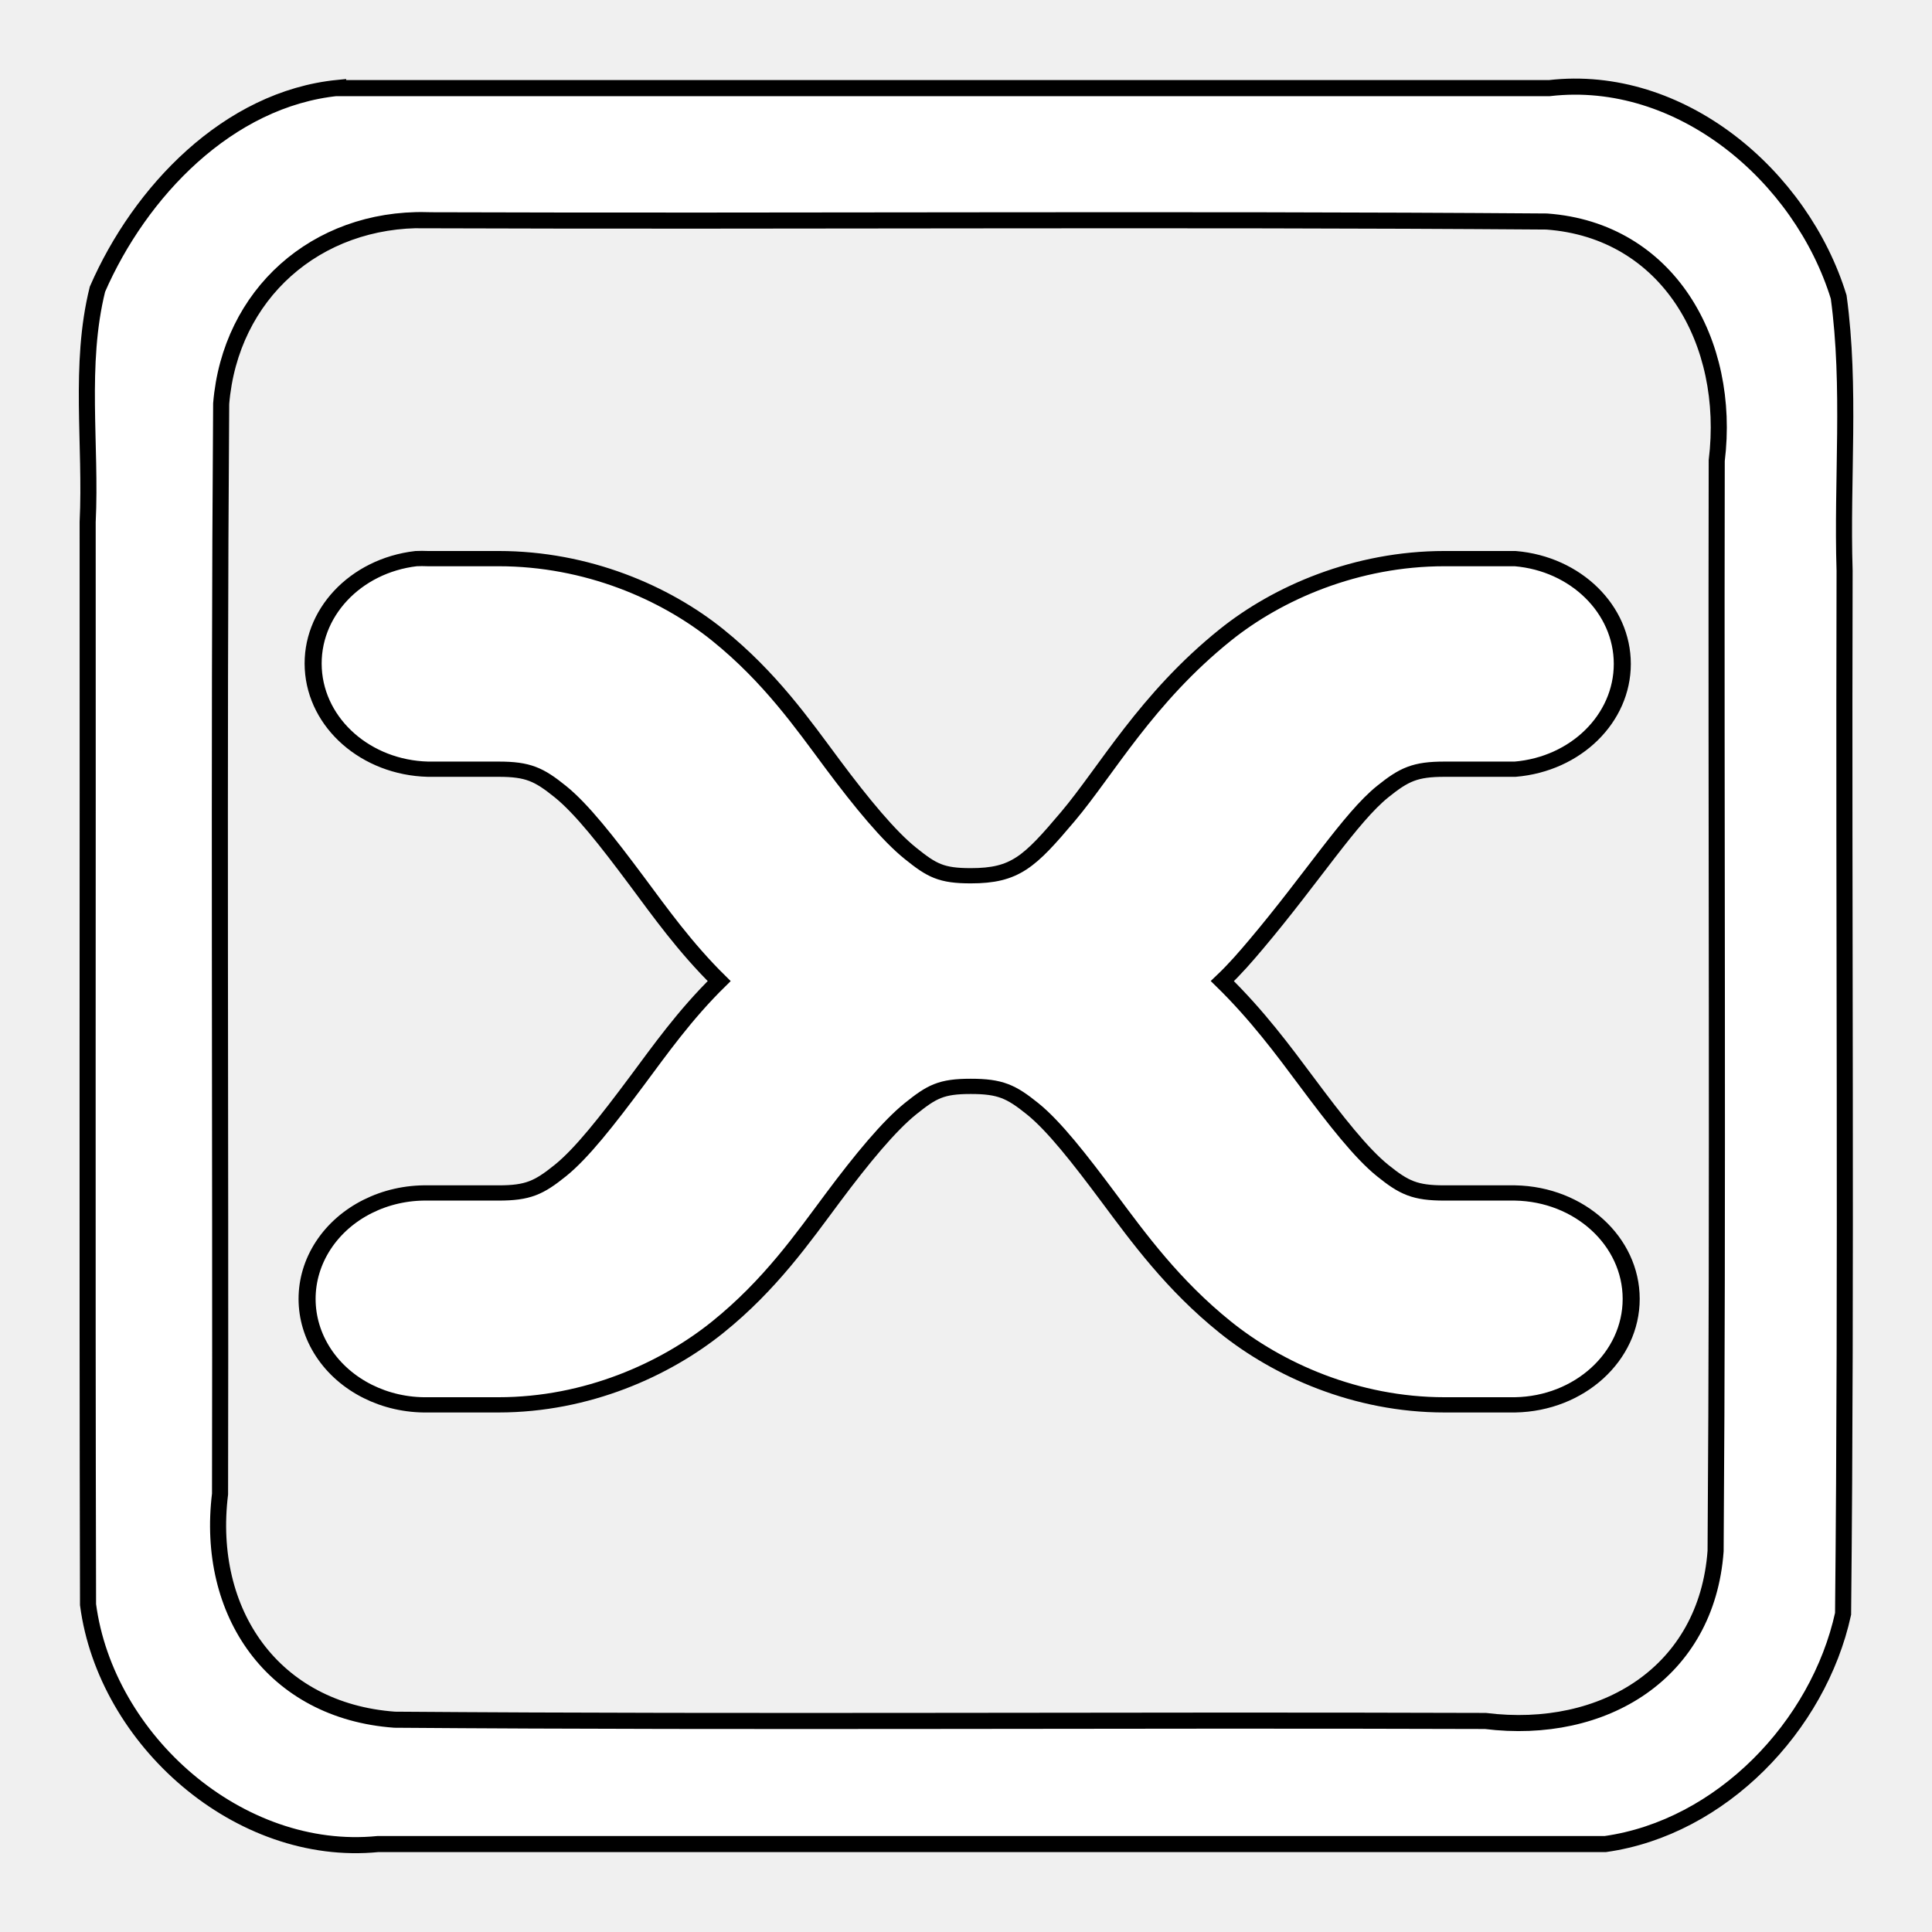
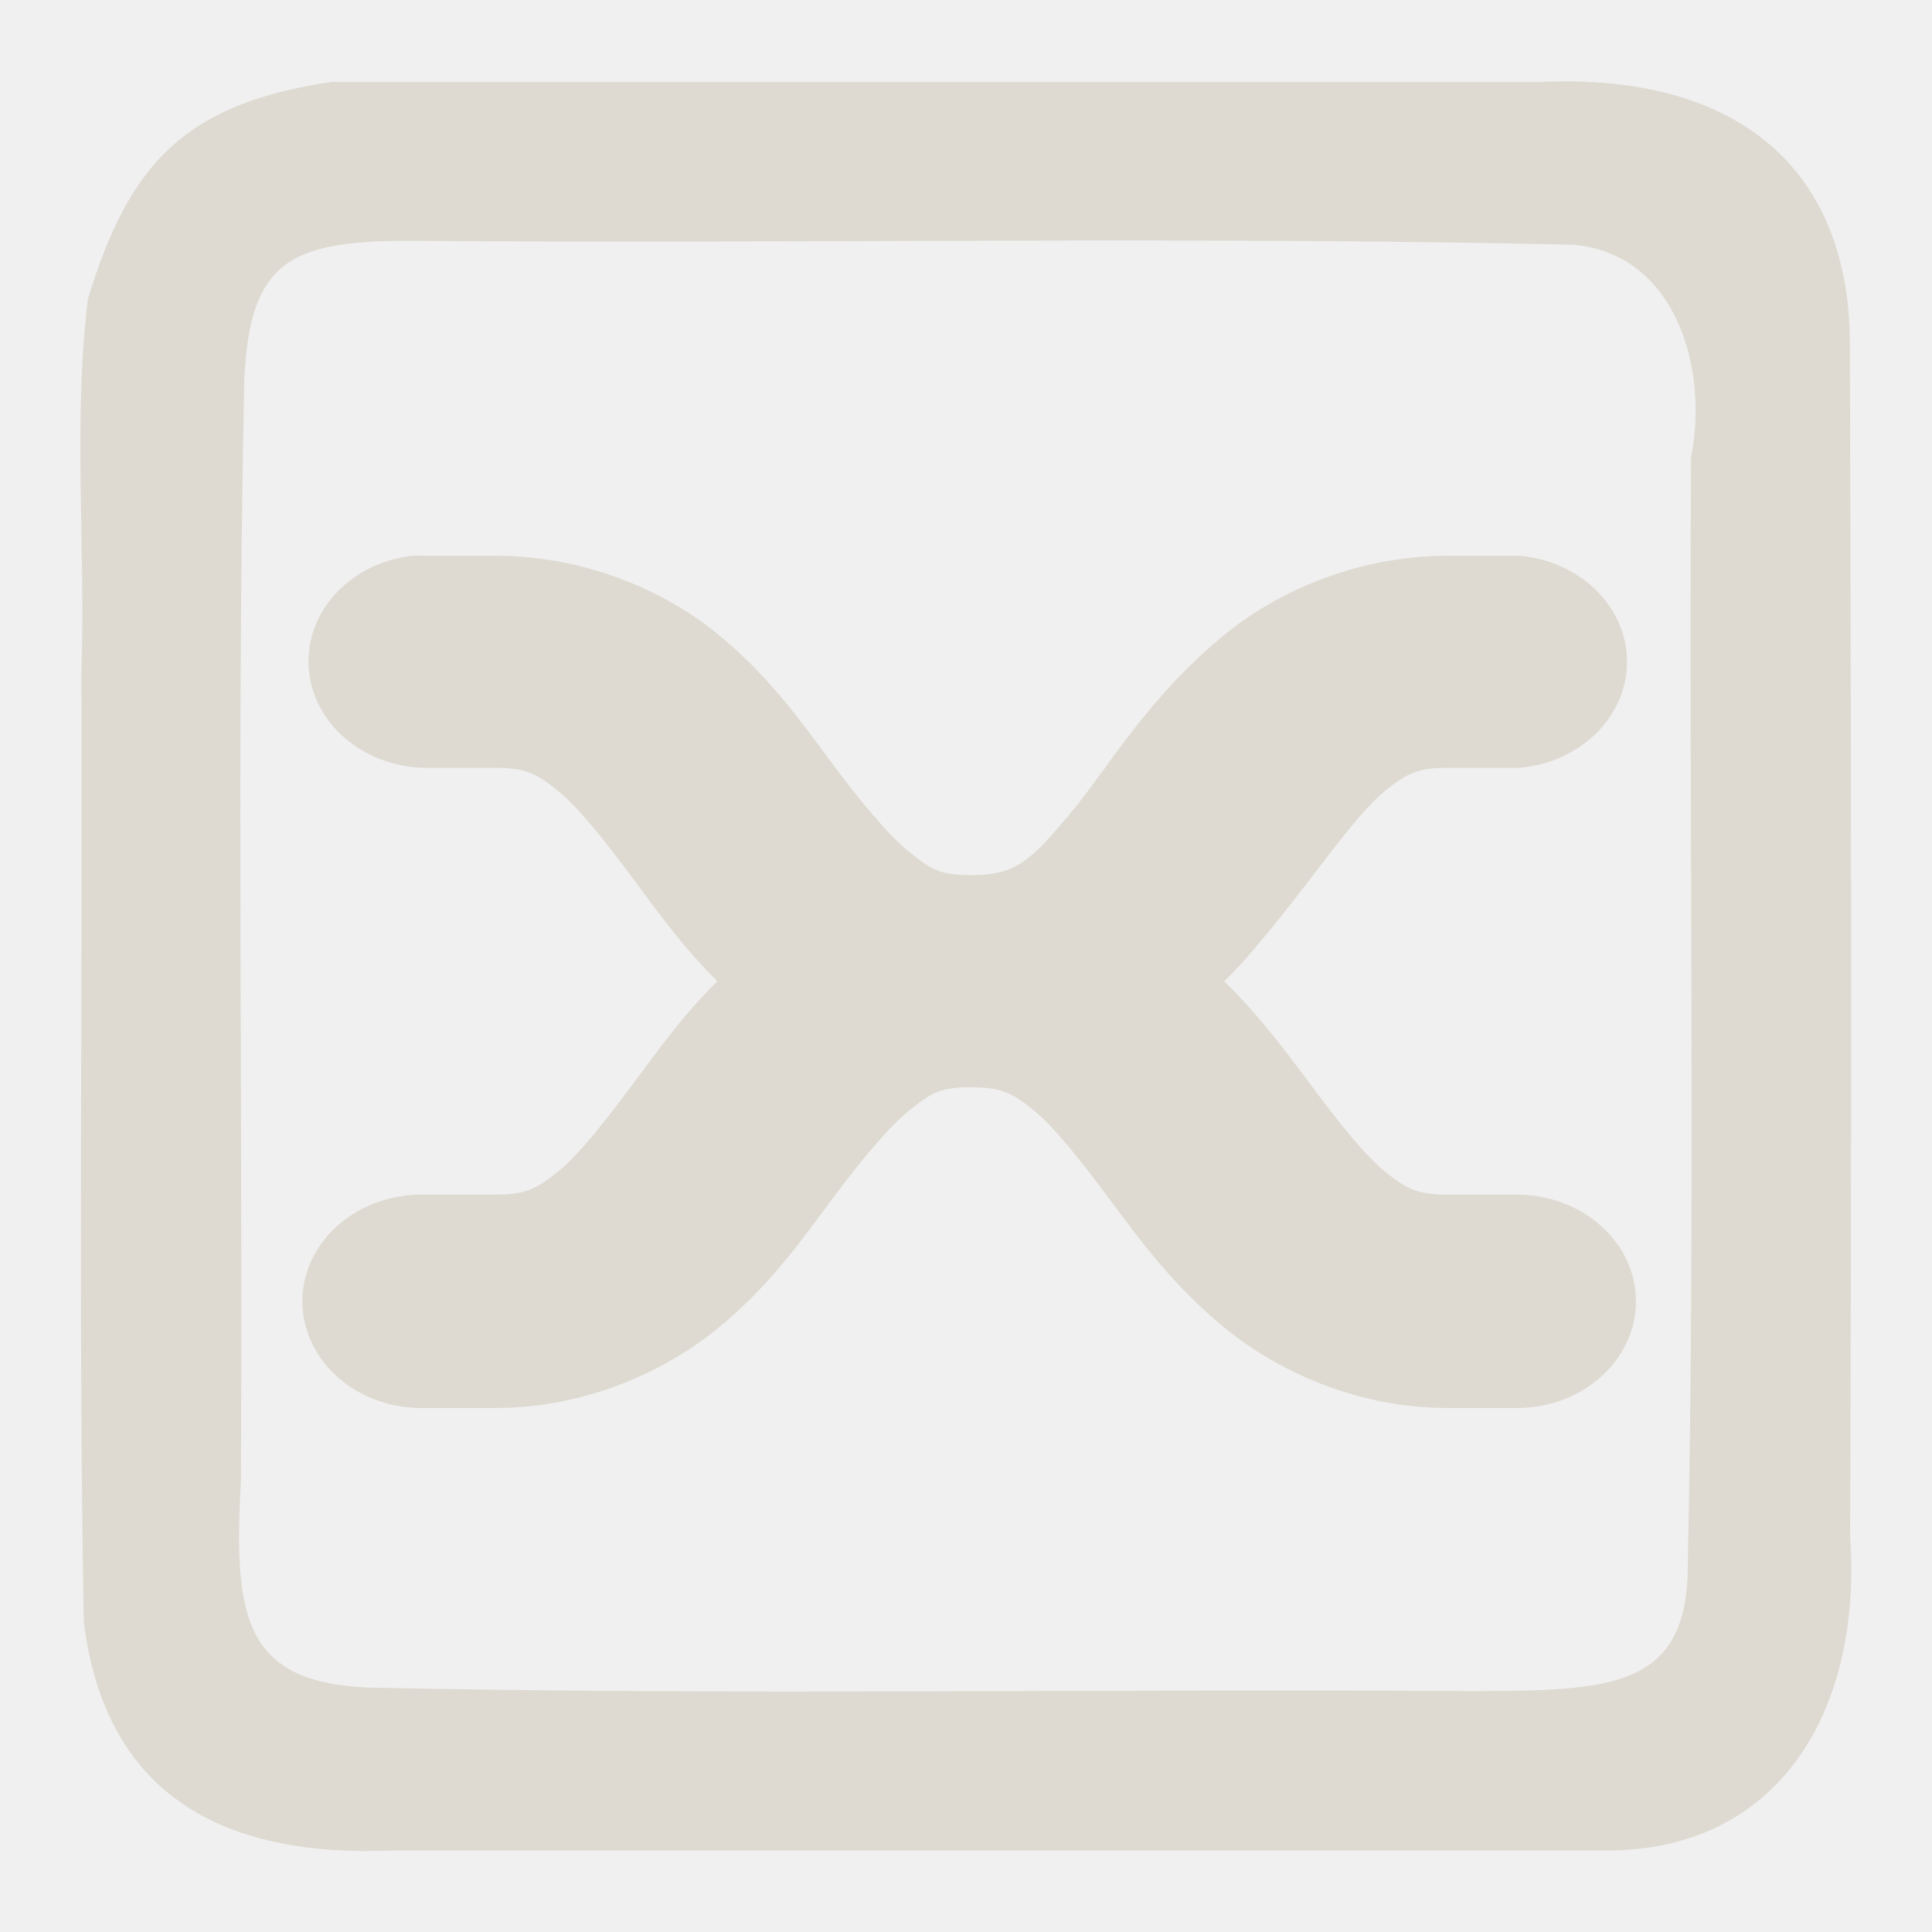
<svg xmlns="http://www.w3.org/2000/svg" xmlns:xlink="http://www.w3.org/1999/xlink" width="24" height="24" id="svg7782" version="1.1">
  <defs id="defs7784">
    <radialGradient xlink:href="#linearGradient8757" id="radialGradient7018" gradientUnits="userSpaceOnUse" gradientTransform="matrix(1.005903,7.5993956e-8,-7.5993953e-8,1.005903,-1.502318,-1.708968)" cx="254.5" cy="289.5" fx="254.5" fy="289.5" r="157.5" />
    <linearGradient id="linearGradient8757">
      <stop id="stop8761" offset="0" style="stop-color:white;stop-opacity:0" />
      <stop style="stop-color:white;stop-opacity:0" offset="0.9" id="stop8767" />
      <stop id="stop8759" offset="1" style="stop-color:white;stop-opacity:1" />
    </linearGradient>
    <radialGradient xlink:href="#linearGradient3811" id="radialGradient7020" gradientUnits="userSpaceOnUse" gradientTransform="matrix(1,0,0,0.4364821,0,52.67068)" cx="-4.029" cy="93.468" fx="-4.029" fy="93.468" r="35.338" />
    <linearGradient id="linearGradient3811">
      <stop style="stop-color:#000000;stop-opacity:1;" offset="0" id="stop3813" />
      <stop style="stop-color:#000000;stop-opacity:0;" offset="1" id="stop3815" />
    </linearGradient>
    <radialGradient xlink:href="#linearGradient3688-166-749-5" id="radialGradient7022" gradientUnits="userSpaceOnUse" gradientTransform="matrix(2.003784,0,0,1.4,27.98813,-17.4)" cx="4.993" cy="43.5" fx="4.993" fy="43.5" r="2.5" />
    <linearGradient id="linearGradient3688-166-749-5">
      <stop id="stop2883-0" style="stop-color:#181818;stop-opacity:1" offset="0" />
      <stop id="stop2885-5" style="stop-color:#181818;stop-opacity:0" offset="1" />
    </linearGradient>
    <radialGradient xlink:href="#linearGradient3688-464-309-8" id="radialGradient7024" gradientUnits="userSpaceOnUse" gradientTransform="matrix(2.003784,0,0,1.4,-20.01187,-104.4)" cx="4.993" cy="43.5" fx="4.993" fy="43.5" r="2.5" />
    <linearGradient id="linearGradient3688-464-309-8">
      <stop id="stop2889-9" style="stop-color:#181818;stop-opacity:1" offset="0" />
      <stop id="stop2891-4" style="stop-color:#181818;stop-opacity:0" offset="1" />
    </linearGradient>
    <linearGradient xlink:href="#linearGradient3702-501-757-0" id="linearGradient7026" gradientUnits="userSpaceOnUse" x1="25.058" y1="47.028" x2="25.058" y2="39.999" />
    <linearGradient id="linearGradient3702-501-757-0">
      <stop id="stop2895-0" style="stop-color:#181818;stop-opacity:0" offset="0" />
      <stop id="stop2897-2" style="stop-color:#181818;stop-opacity:1" offset="0.5" />
      <stop id="stop2899-6" style="stop-color:#181818;stop-opacity:0" offset="1" />
    </linearGradient>
    <radialGradient xlink:href="#linearGradient8655" id="radialGradient7028" gradientUnits="userSpaceOnUse" gradientTransform="matrix(2.0282874e-7,24.39764,-25.80979,-4.4949761e-7,943.5457,458.5335)" cx="7.496" cy="8.45" fx="7.496" fy="8.45" r="20" />
    <linearGradient id="linearGradient8655">
      <stop id="stop8657" style="stop-color:#ac57ff;stop-opacity:1" offset="0" />
      <stop id="stop8659" style="stop-color:#f0431a;stop-opacity:1;" offset="1" />
    </linearGradient>
    <linearGradient xlink:href="#linearGradient3895-9-0-3-2-4" id="linearGradient7030" gradientUnits="userSpaceOnUse" gradientTransform="matrix(10.43977,0,0,10.43977,474.9034,588.35)" x1="13.209" y1="4.376" x2="13.209" y2="43.847" />
    <linearGradient id="linearGradient3895-9-0-3-2-4">
      <stop id="stop3897-0-5-7-0-3" style="stop-color:#911986;stop-opacity:1" offset="0" />
      <stop id="stop3899-8-7-06-7-9" style="stop-color:#ad1141;stop-opacity:1" offset="1" />
    </linearGradient>
    <radialGradient xlink:href="#linearGradient8265-821-176-38-919-66-249-7-7" id="radialGradient7032" gradientUnits="userSpaceOnUse" gradientTransform="matrix(0.8384691,0,0,0.8384691,41.1096,46.76318)" cx="254.5" cy="289.5" fx="254.5" fy="289.5" r="159" />
    <linearGradient id="linearGradient8265-821-176-38-919-66-249-7-7">
      <stop offset="0" style="stop-color:#ffffff;stop-opacity:1" id="stop2687-1-9" />
      <stop offset="1" style="stop-color:#ffffff;stop-opacity:0" id="stop2689-5-4" />
    </linearGradient>
    <radialGradient xlink:href="#linearGradient8661" id="radialGradient7034" gradientUnits="userSpaceOnUse" gradientTransform="matrix(-0.2030062,9.194389,-16.91851,-0.3735512,869.0484,-1104.844)" cx="7.496" cy="8.45" fx="7.496" fy="8.45" r="20" />
    <linearGradient id="linearGradient8661">
      <stop id="stop8663" offset="0" style="stop-color:#f90062;stop-opacity:1" />
      <stop id="stop8665" offset="1" style="stop-color:#ff418c;stop-opacity:0" />
    </linearGradient>
    <linearGradient xlink:href="#linearGradient3924" id="linearGradient7036" gradientUnits="userSpaceOnUse" gradientTransform="matrix(10.02065,0,0,10.02065,484.9621,598.4088)" x1="24" y1="5" x2="24" y2="43" />
    <linearGradient id="linearGradient3924">
      <stop id="stop3926" style="stop-color:#ffffff;stop-opacity:1;" offset="0" />
      <stop offset="0.063" style="stop-color:#ffffff;stop-opacity:0.235;" id="stop3928" />
      <stop id="stop3930" style="stop-color:#ffffff;stop-opacity:0.157;" offset="0.951" />
      <stop id="stop3932" style="stop-color:#ffffff;stop-opacity:0.392;" offset="1" />
    </linearGradient>
    <radialGradient xlink:href="#linearGradient8775" id="radialGradient7038" gradientUnits="userSpaceOnUse" gradientTransform="matrix(1.053736,0,0,1.041779,-13.67583,-12.09512)" cx="254.5" cy="289.5" fx="254.5" fy="289.5" r="157.5" />
    <linearGradient id="linearGradient8775">
      <stop style="stop-color:white;stop-opacity:0" offset="0" id="stop8777" />
      <stop id="stop7191" offset="0.511" style="stop-color:white;stop-opacity:0;" />
      <stop id="stop8779" offset="0.851" style="stop-color:white;stop-opacity:0" />
      <stop style="stop-color:white;stop-opacity:1" offset="1" id="stop8781" />
    </linearGradient>
    <linearGradient xlink:href="#linearGradient8265-821-176-38-919-66-249-7-7" id="linearGradient7040" gradientUnits="userSpaceOnUse" gradientTransform="matrix(8.4234,0,0,13.19931,522.3497,569.6881)" x1="16.626" y1="15.298" x2="20.055" y2="24.628" />
    <linearGradient id="linearGradient7479">
      <stop offset="0" style="stop-color:#ffffff;stop-opacity:1" id="stop7481" />
      <stop offset="1" style="stop-color:#ffffff;stop-opacity:0" id="stop7483" />
    </linearGradient>
    <linearGradient y2="24.628" x2="20.055" y1="15.298" x1="16.626" gradientTransform="matrix(8.4234,0,0,13.19931,522.3497,569.6881)" gradientUnits="userSpaceOnUse" id="linearGradient7508" xlink:href="#linearGradient8265-821-176-38-919-66-249-7-7" />
    <radialGradient xlink:href="#linearGradient8757" id="radialGradient8112" gradientUnits="userSpaceOnUse" gradientTransform="matrix(1.005903,7.5993956e-8,-7.5993953e-8,1.005903,-1.502318,-1.708968)" cx="254.5" cy="289.5" fx="254.5" fy="289.5" r="157.5" />
    <radialGradient xlink:href="#linearGradient3811" id="radialGradient8114" gradientUnits="userSpaceOnUse" gradientTransform="matrix(1,0,0,0.4364821,0,52.67068)" cx="-4.029" cy="93.468" fx="-4.029" fy="93.468" r="35.338" />
    <radialGradient xlink:href="#linearGradient3688-166-749-5" id="radialGradient8116" gradientUnits="userSpaceOnUse" gradientTransform="matrix(2.003784,0,0,1.4,27.98813,-17.4)" cx="4.993" cy="43.5" fx="4.993" fy="43.5" r="2.5" />
    <radialGradient xlink:href="#linearGradient3688-464-309-8" id="radialGradient8118" gradientUnits="userSpaceOnUse" gradientTransform="matrix(2.003784,0,0,1.4,-20.01187,-104.4)" cx="4.993" cy="43.5" fx="4.993" fy="43.5" r="2.5" />
    <linearGradient xlink:href="#linearGradient3702-501-757-0" id="linearGradient8120" gradientUnits="userSpaceOnUse" x1="25.058" y1="47.028" x2="25.058" y2="39.999" />
    <radialGradient xlink:href="#linearGradient8655" id="radialGradient8122" gradientUnits="userSpaceOnUse" gradientTransform="matrix(2.0282874e-7,24.39764,-25.80979,-4.4949761e-7,943.5457,458.5335)" cx="7.496" cy="8.45" fx="7.496" fy="8.45" r="20" />
    <linearGradient xlink:href="#linearGradient3895-9-0-3-2-4" id="linearGradient8124" gradientUnits="userSpaceOnUse" gradientTransform="matrix(10.43977,0,0,10.43977,474.9034,588.35)" x1="13.209" y1="4.376" x2="13.209" y2="43.847" />
    <radialGradient xlink:href="#linearGradient8265-821-176-38-919-66-249-7-7" id="radialGradient8126" gradientUnits="userSpaceOnUse" gradientTransform="matrix(0.8384691,0,0,0.8384691,41.1096,46.76318)" cx="254.5" cy="289.5" fx="254.5" fy="289.5" r="159" />
    <radialGradient xlink:href="#linearGradient8661" id="radialGradient8128" gradientUnits="userSpaceOnUse" gradientTransform="matrix(-0.2030062,9.194389,-16.91851,-0.3735512,869.0484,-1104.844)" cx="7.496" cy="8.45" fx="7.496" fy="8.45" r="20" />
    <linearGradient xlink:href="#linearGradient3924" id="linearGradient8130" gradientUnits="userSpaceOnUse" gradientTransform="matrix(10.02065,0,0,10.02065,484.9621,598.4088)" x1="24" y1="5" x2="24" y2="43" />
    <radialGradient xlink:href="#linearGradient8775" id="radialGradient8132" gradientUnits="userSpaceOnUse" gradientTransform="matrix(1.053736,0,0,1.041779,-13.67583,-12.09512)" cx="254.5" cy="289.5" fx="254.5" fy="289.5" r="157.5" />
    <linearGradient xlink:href="#linearGradient8265-821-176-38-919-66-249-7-7" id="linearGradient8134" gradientUnits="userSpaceOnUse" gradientTransform="matrix(8.4234,0,0,13.19931,522.3497,569.6881)" x1="16.626" y1="15.298" x2="20.055" y2="24.628" />
  </defs>
  <g id="layer1" transform="translate(0,-1028.362)">
-     <g id="g3829" transform="matrix(1.560283,0,0,1.560283,-0.4822692,-589.1386)" style="fill:#ffffff;fill-opacity:1;stroke:#000000;stroke-opacity:1;stroke-width:0.128;stroke-miterlimit:4;stroke-dasharray:none">
-       <path id="rect8784" d="m 3.001,1037.371 c -0.877,0.087 -1.579,0.829 -1.916,1.603 -0.15,0.603 -0.048,1.237 -0.078,1.854 0.002,2.873 -0.004,5.746 0.003,8.619 0.142,1.077 1.202,2.016 2.308,1.906 3.257,0 6.515,0 9.772,0 0.922,-0.13 1.697,-0.938 1.893,-1.833 0.028,-2.767 0.004,-5.537 0.012,-8.305 -0.023,-0.726 0.051,-1.46 -0.047,-2.179 -0.297,-0.965 -1.258,-1.784 -2.304,-1.663 -3.214,0 -6.429,0 -9.643,0 z m 0.7,1.054 c 2.974,0.01 5.948,-0.012 8.922,0.01 0.967,0.07 1.47,0.96 1.354,1.904 -0.006,2.894 0.012,5.788 -0.009,8.681 -0.07,0.967 -0.888,1.47 -1.833,1.353 -2.895,-0.01 -5.79,0.012 -8.684,-0.01 -0.967,-0.07 -1.506,-0.852 -1.39,-1.797 0.006,-2.894 -0.012,-5.788 0.009,-8.681 0.072,-0.872 0.756,-1.478 1.632,-1.461 z" style="fill:#ffffff;fill-opacity:1;stroke:#000000;stroke-width:0.128;stroke-miterlimit:4;stroke-opacity:1;stroke-dasharray:none" />
-       <g transform="matrix(0.3748262,0,0,0.335307,-1.133681,699.2778)" style="fill:#ffffff;fill-opacity:1;stroke:#000000;stroke-width:0.362;stroke-miterlimit:4;stroke-opacity:1;stroke-dasharray:none" id="g3830">
-         <path transform="translate(0,1004.362)" id="path6940" d="m 12.688,15.125 a 2.511,2.511 0 0 0 0.25,5 l 1.5,0 c 0.628,0 0.858,0.122 1.312,0.531 0.455,0.409 0.997,1.183 1.625,2.125 0.484,0.726 1.021,1.573 1.75,2.375 -0.736,0.807 -1.263,1.645 -1.75,2.375 -0.628,0.942 -1.17,1.716 -1.625,2.125 -0.455,0.409 -0.685,0.531 -1.312,0.531 l -1.5,0 a 2.516,2.516 0 1 0 0,5.031 l 1.5,0 c 1.883,0 3.542,-0.841 4.656,-1.844 1.115,-1.003 1.81,-2.121 2.438,-3.062 0.628,-0.942 1.202,-1.716 1.656,-2.125 0.455,-0.409 0.653,-0.531 1.281,-0.531 0.628,0 0.858,0.122 1.312,0.531 0.455,0.409 0.997,1.183 1.625,2.125 0.628,0.942 1.354,2.059 2.469,3.062 1.115,1.003 2.773,1.844 4.656,1.844 l 1.5,0 a 2.516,2.516 0 0 0 0,-5.031 l -1.5,0 c -0.628,0 -0.858,-0.122 -1.312,-0.531 -0.455,-0.409 -0.997,-1.183 -1.625,-2.125 -0.49,-0.734 -1.039,-1.564 -1.781,-2.375 0.274,-0.29 0.503,-0.589 0.719,-0.875 1.183,-1.567 2.006,-3.013 2.688,-3.625 0.453,-0.407 0.686,-0.531 1.312,-0.531 l 1.5,0 a 2.511,2.511 0 0 0 0,-5 l -1.5,0 c -1.879,0 -3.542,0.812 -4.656,1.812 -1.676,1.505 -2.525,3.228 -3.344,4.312 -0.819,1.084 -1.12,1.406 -2.062,1.406 -0.628,0 -0.827,-0.122 -1.281,-0.531 C 22.733,21.716 22.159,20.942 21.531,20 20.904,19.058 20.208,17.941 19.094,16.938 17.979,15.934 16.321,15.125 14.438,15.125 l -1.5,0 a 2.511,2.511 0 0 0 -0.25,0 z" style="font-size:medium;font-style:normal;font-variant:normal;font-weight:normal;font-stretch:normal;text-indent:0;text-align:start;text-decoration:none;line-height:normal;letter-spacing:normal;word-spacing:normal;text-transform:none;direction:ltr;block-progression:tb;writing-mode:lr-tb;text-anchor:start;baseline-shift:baseline;color:#000000;fill:#ffffff;fill-opacity:1;stroke:#000000;stroke-width:0.362;stroke-miterlimit:4;stroke-opacity:1;stroke-dasharray:none;marker:none;visibility:visible;display:inline;overflow:visible;enable-background:accumulate;font-family:Sans;-inkscape-font-specification:Sans" />
+     <g id="g3829" transform="matrix(1.571428,0,0,1.57143,-0.5714282,-600.7796)" style="fill:#ffffff;fill-opacity:1;stroke:none">
+       <path style="fill:#dedad1;fill-opacity:1;stroke:none" d="m 3.001,1037.371 c -1.206,0.172 -1.624,0.68 -1.942,1.716 -0.12,0.978 -0.017,1.97 -0.052,2.953 0.011,2.502 -0.025,5.008 0.019,7.508 0.171,1.366 1.097,1.865 2.45,1.806 3.205,0 6.409,0 9.614,0 1.333,-0.012 1.996,-1.098 1.899,-2.482 0.013,-3.143 0.009,-6.287 -0.002,-9.43 -0.001,-1.337 -0.839,-2.145 -2.461,-2.068 -3.174,0 -6.356,0 -9.524,0 z m 0.7,1.259 c 3.031,0.023 6.066,-0.038 9.095,0.03 0.821,0.069 1.075,0.989 0.936,1.678 -0.018,2.951 0.036,5.905 -0.028,8.854 -0.04,0.879 -0.626,0.9 -1.705,0.902 -2.907,-0.02 -5.817,0.035 -8.723,-0.028 -0.99,-0.042 -1.066,-0.563 -1.008,-1.636 0.017,-2.901 -0.035,-5.804 0.027,-8.704 0.043,-0.98 0.397,-1.104 1.406,-1.097 z" id="rect8784" />
+       <g transform="matrix(0.3748262,0,0,0.335307,-1.133681,699.2778)" style="fill:#dedad1;fill-opacity:1;stroke:none" id="g3830">
+         <path transform="translate(0,1004.362)" id="path6940" d="m 12.688,15.125 a 2.511,2.511 0 0 0 0.25,5 l 1.5,0 c 0.628,0 0.858,0.122 1.312,0.531 0.455,0.409 0.997,1.183 1.625,2.125 0.484,0.726 1.021,1.573 1.75,2.375 -0.736,0.807 -1.263,1.645 -1.75,2.375 -0.628,0.942 -1.17,1.716 -1.625,2.125 -0.455,0.409 -0.685,0.531 -1.312,0.531 l -1.5,0 a 2.516,2.516 0 1 0 0,5.031 l 1.5,0 c 1.883,0 3.542,-0.841 4.656,-1.844 1.115,-1.003 1.81,-2.121 2.438,-3.062 0.628,-0.942 1.202,-1.716 1.656,-2.125 0.455,-0.409 0.653,-0.531 1.281,-0.531 0.628,0 0.858,0.122 1.312,0.531 0.455,0.409 0.997,1.183 1.625,2.125 0.628,0.942 1.354,2.059 2.469,3.062 1.115,1.003 2.773,1.844 4.656,1.844 l 1.5,0 a 2.516,2.516 0 0 0 0,-5.031 l -1.5,0 c -0.628,0 -0.858,-0.122 -1.312,-0.531 -0.455,-0.409 -0.997,-1.183 -1.625,-2.125 -0.49,-0.734 -1.039,-1.564 -1.781,-2.375 0.274,-0.29 0.503,-0.589 0.719,-0.875 1.183,-1.567 2.006,-3.013 2.688,-3.625 0.453,-0.407 0.686,-0.531 1.312,-0.531 l 1.5,0 a 2.511,2.511 0 0 0 0,-5 l -1.5,0 c -1.879,0 -3.542,0.812 -4.656,1.812 -1.676,1.505 -2.525,3.228 -3.344,4.312 -0.819,1.084 -1.12,1.406 -2.062,1.406 -0.628,0 -0.827,-0.122 -1.281,-0.531 C 22.733,21.716 22.159,20.942 21.531,20 20.904,19.058 20.208,17.941 19.094,16.938 17.979,15.934 16.321,15.125 14.438,15.125 l -1.5,0 a 2.511,2.511 0 0 0 -0.25,0 z" style="font-size:medium;font-style:normal;font-variant:normal;font-weight:normal;font-stretch:normal;text-indent:0;text-align:start;text-decoration:none;line-height:normal;letter-spacing:normal;word-spacing:normal;text-transform:none;direction:ltr;block-progression:tb;writing-mode:lr-tb;text-anchor:start;baseline-shift:baseline;color:#000000;fill:#dedad1;fill-opacity:1;stroke:none;stroke-width:0.362;marker:none;visibility:visible;display:inline;overflow:visible;enable-background:accumulate;font-family:Sans;-inkscape-font-specification:Sans" />
      </g>
    </g>
  </g>
</svg>
